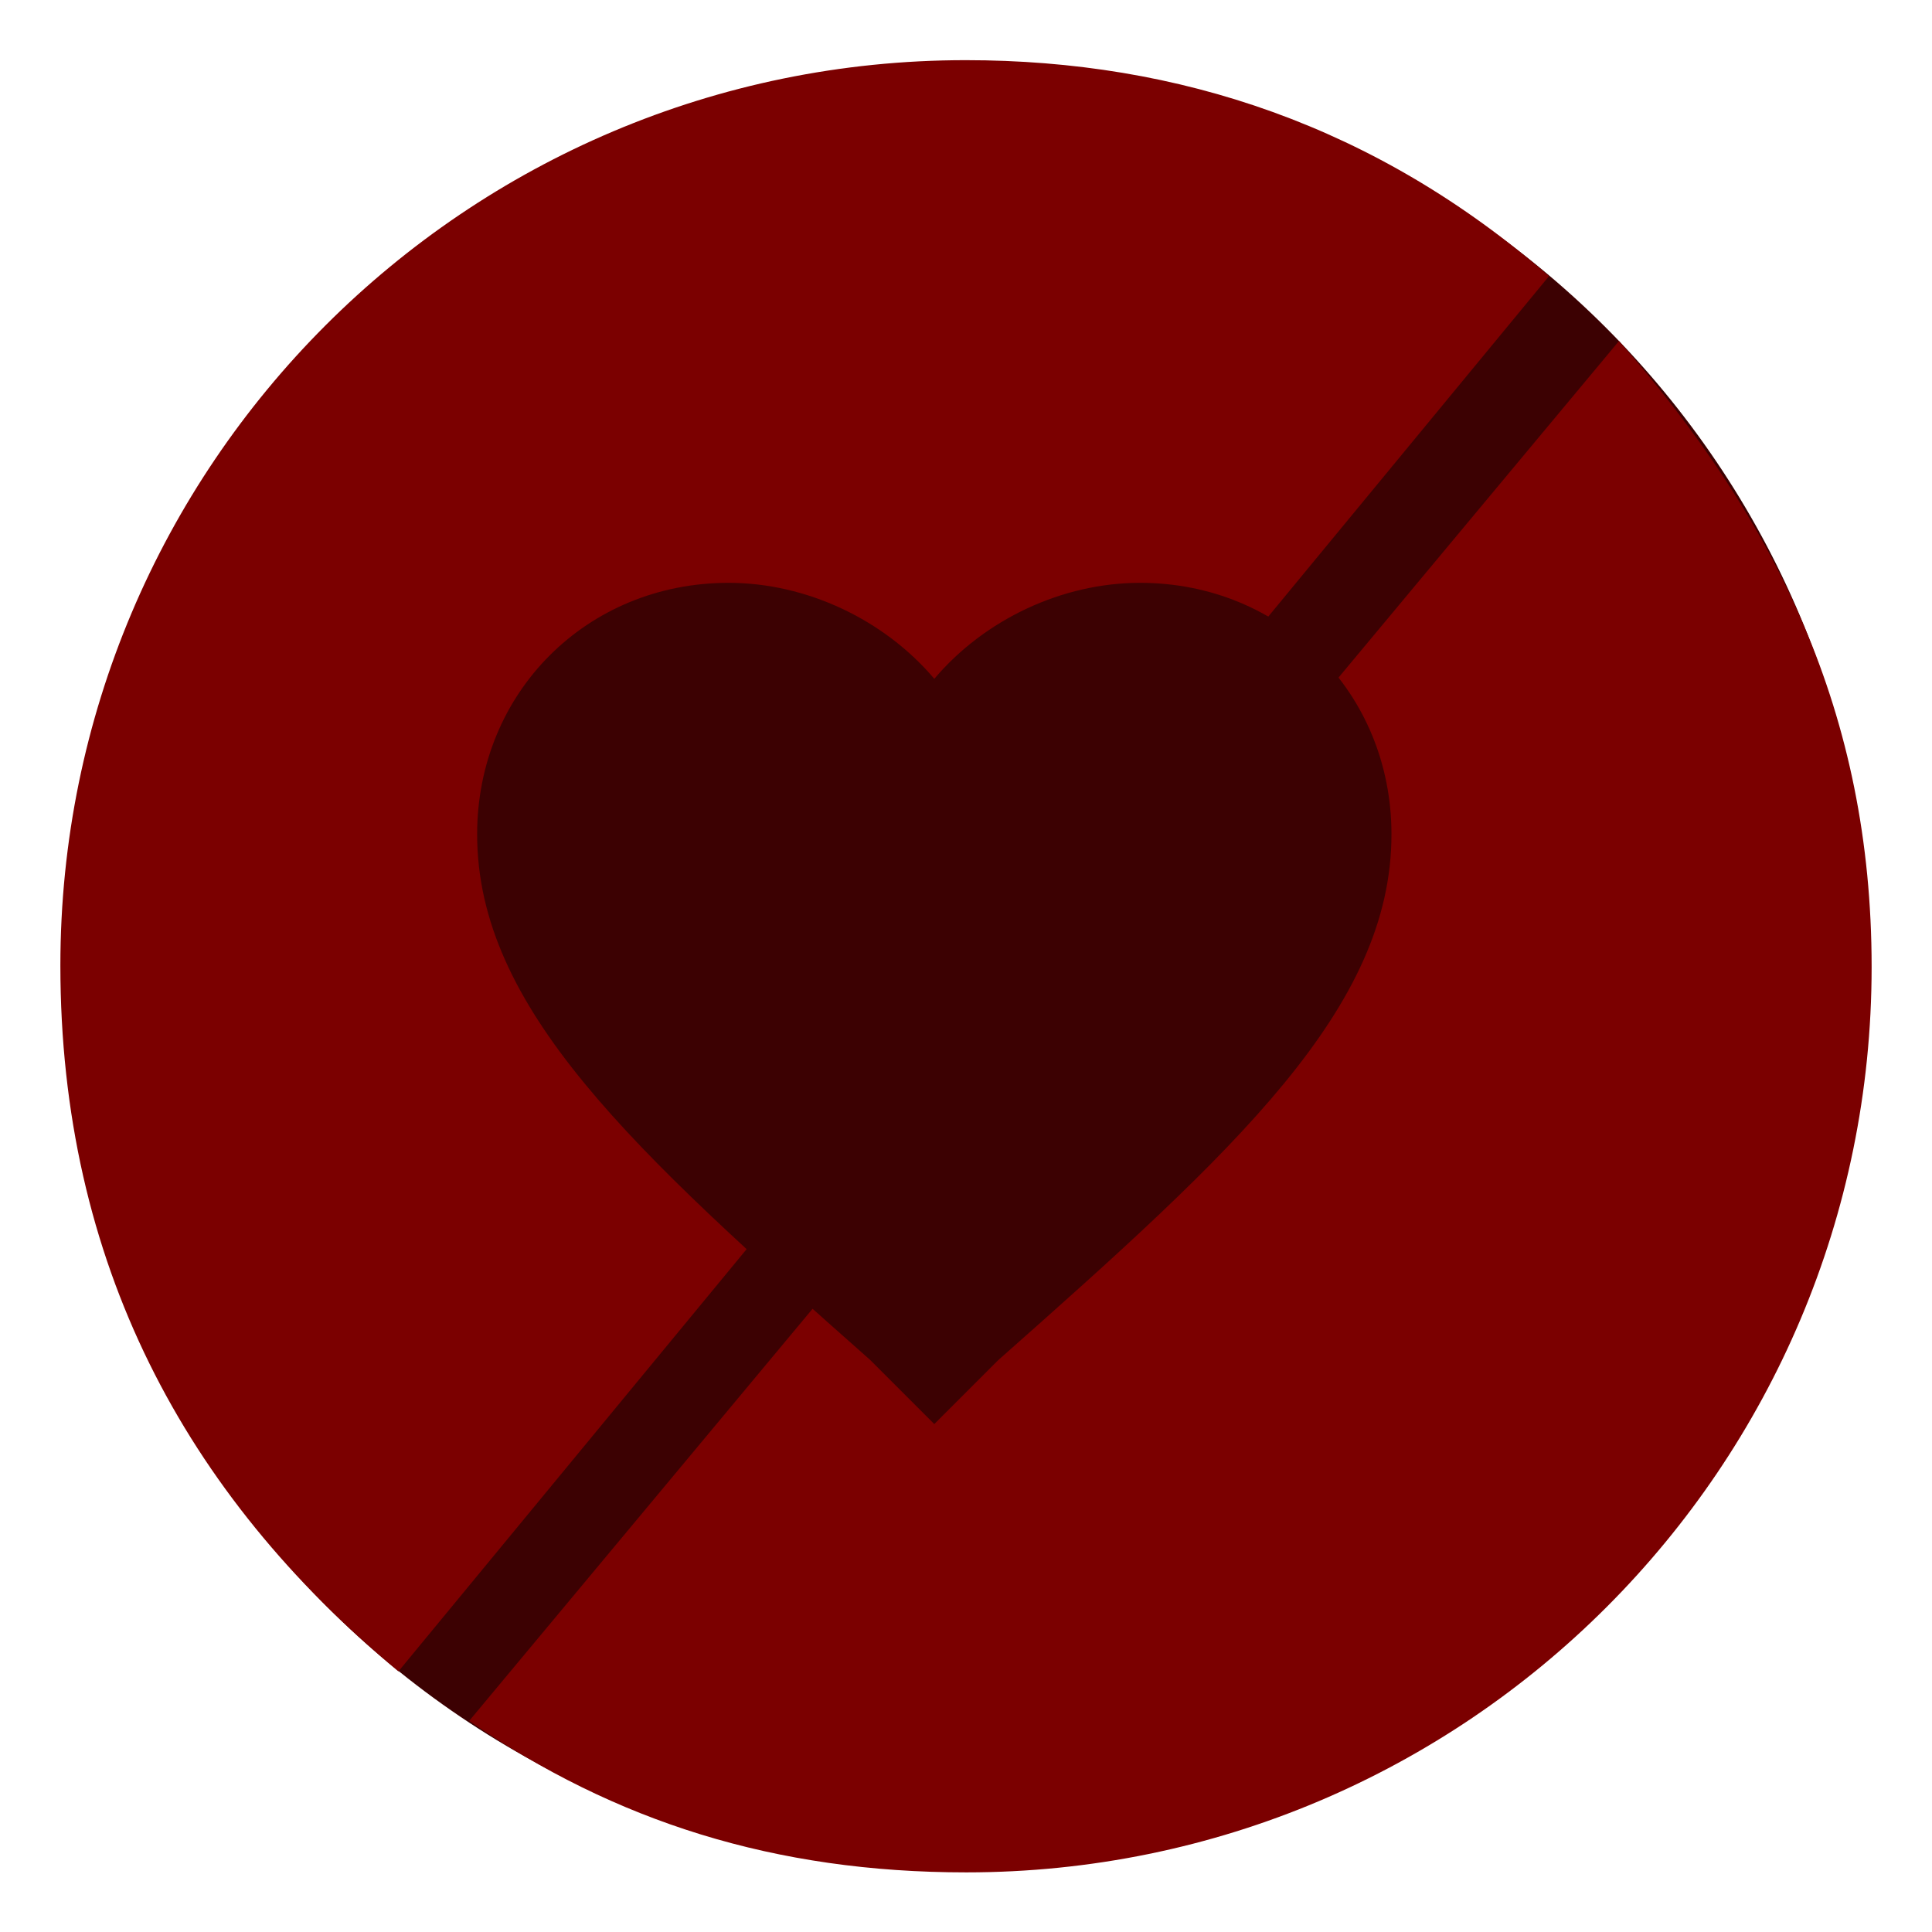
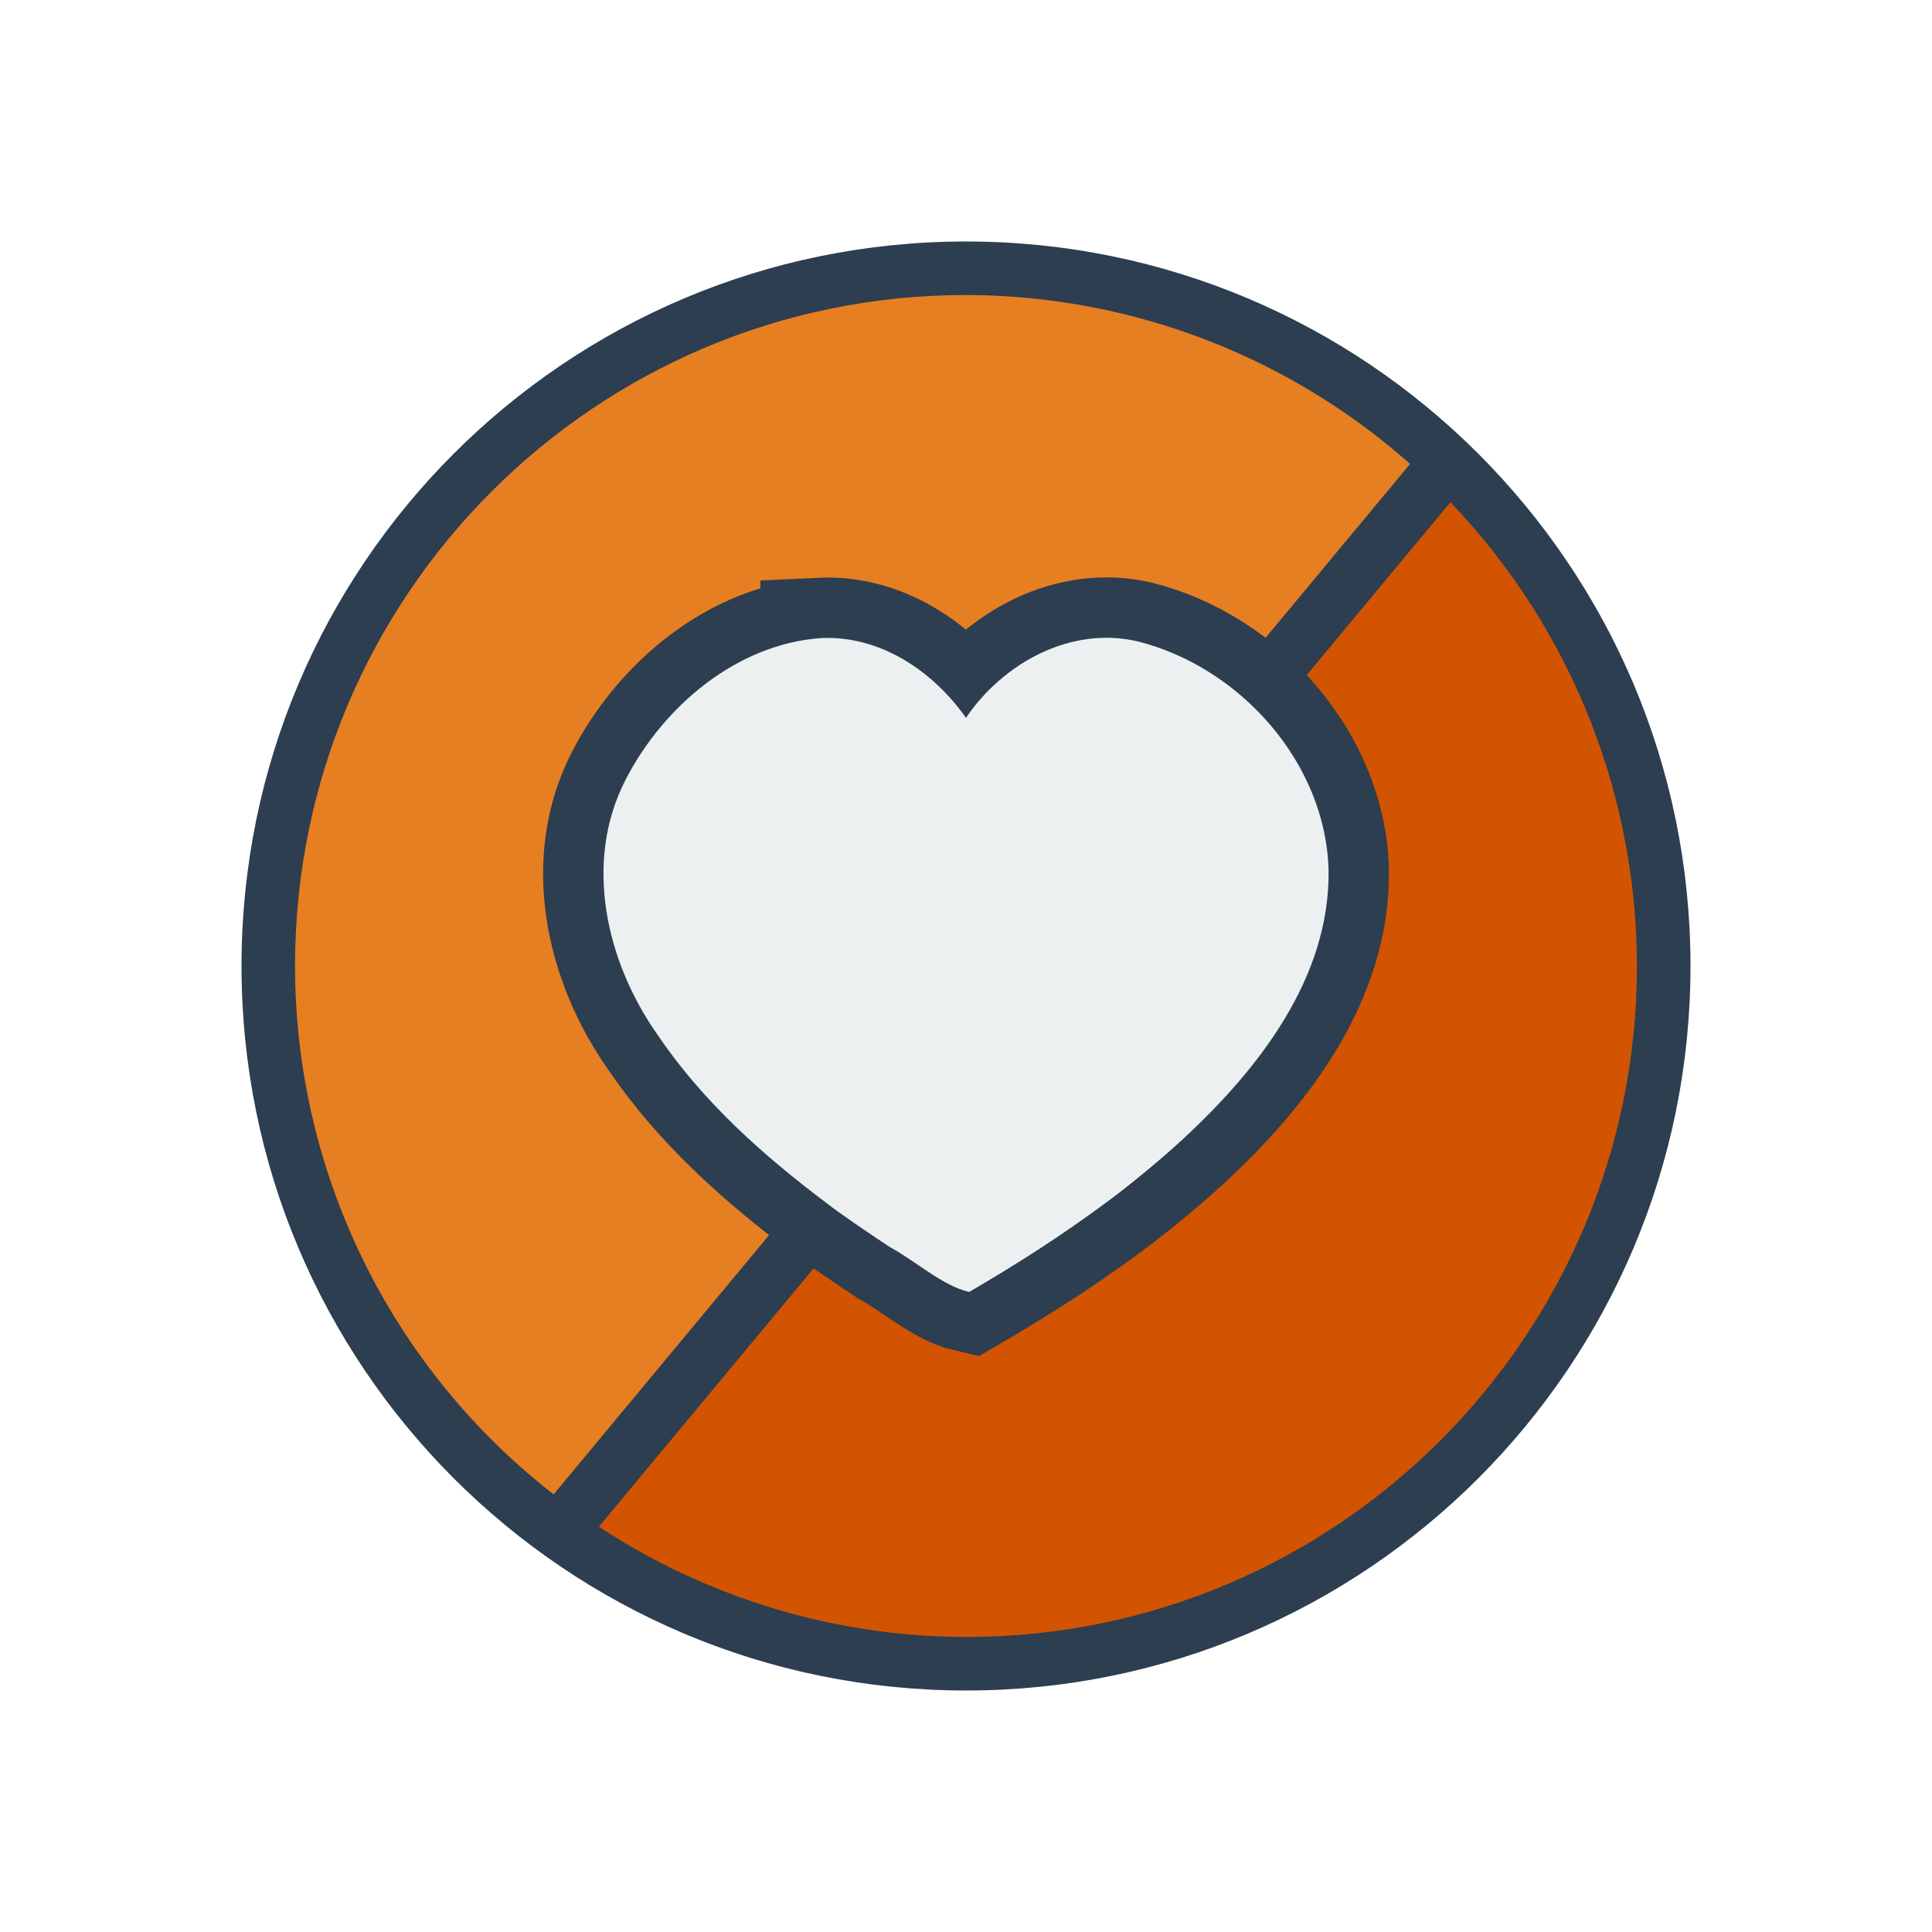
- <svg xmlns="http://www.w3.org/2000/svg" version="1.1" width="64" height="64">
-   <g id="Layer1" name="Layer 4" opacity="1">
-     <g id="Shape1">
-       <path id="shapePath1" d="M2.052,32.017 C2.061,15.471 15.48,2.065 32.025,2.073 C48.57,2.082 61.976,15.502 61.967,32.048 C61.958,48.594 48.539,62.001 31.994,61.992 C15.449,61.983 2.043,48.563 2.052,32.017 Z" style="stroke:none;fill-rule:evenodd;fill:#3c0102;fill-opacity:1;" />
-     </g>
-   </g>
-   <g id="Layer2" name="Layer 2" visibility="hidden" opacity="1">
-     <g id="Shape2">
-       <path id="shapePath2" d="M2,31.985 C2,15.421 15.427,1.993 31.991,1.993 C39.051,1.717 46.501,4.643 52.209,9.884 L14.011,55.992 C6.935,50.132 2,41.804 2,31.985 Z" style="stroke:none;fill-rule:evenodd;fill:#7b0000;fill-opacity:1;" />
-     </g>
-   </g>
-   <g id="Layer3" name="Layer 6" opacity="1">
-     <g id="Shape3">
-       <path id="shapePath3" d="M2,31.985 C2,15.421 15.427,1.993 31.991,1.993 C39.051,1.993 45.604,4.182 51.313,9.148 L13.198,55.367 C6.123,49.507 2,41.804 2,31.985 Z" style="stroke:none;fill-rule:evenodd;fill:#7b0000;fill-opacity:1;" />
-     </g>
-   </g>
-   <g id="Layer4" name="Layer 3" visibility="hidden" opacity="1">
-     <g id="Shape4">
-       <path id="shapePath4" d="M52.992,10.603 C58.187,16.532 62,23.637 62,32.033 C62,48.597 48.573,62.025 32.01,62.025 C25.685,62.025 19.818,60.067 14.981,56.725 L52.992,10.603 Z" style="stroke:none;fill-rule:evenodd;fill:#7b0000;fill-opacity:1;" />
-     </g>
-   </g>
-   <g id="Layer5" name="Layer 7" opacity="1">
-     <g id="Shape5">
-       <path id="shapePath5" d="M53.631,11.296 C58.826,17.225 62,23.637 62,32.033 C62,48.597 48.573,62.025 32.01,62.025 C25.685,62.025 20.38,60.349 15.543,57.006 L53.631,11.296 Z" style="stroke:none;fill-rule:evenodd;fill:#7b0000;fill-opacity:1;" />
-     </g>
-   </g>
-   <g id="Layer6" name="Layer 5" opacity="1">
-     <g id="Shape6">
-       <path id="shapePath6" d="M30.95,47.174 L28.83,45.054 C20.955,38.087 15.806,33.392 15.806,27.637 C15.806,22.942 19.44,19.307 24.135,19.307 C26.709,19.307 29.284,20.518 30.95,22.487 C32.616,20.518 35.19,19.307 37.765,19.307 C42.46,19.307 46.094,22.942 46.094,27.637 C46.094,33.392 40.945,38.087 33.07,45.054 L30.95,47.174 Z" style="stroke:none;fill-rule:evenodd;fill:#3c0102;fill-opacity:1;" />
-     </g>
-   </g>
-   <g id="Layer7" name="Layer 1" visibility="hidden" opacity="1">
-     <g id="Shape7">
-       <path id="shapePath7" d="M32.027,2.745 C39.402,2.755 46.503,5.542 51.916,10.552 L43.015,21.26 C41.586,19.984 39.988,19.126 38.696,18.816 C34.809,17.882 32.318,20.331 31.091,22.031 C30.091,20.646 28.264,18.769 25.506,18.62 C24.881,18.587 24.211,18.643 23.492,18.816 C18.259,20.074 7.856,29.953 25.132,42.778 L14.491,55.578 C7.062,50.048 2.686,41.342 2.686,32.089 C2.686,15.883 15.822,2.746 32.027,2.745 M52.706,11.293 L52.709,11.293 C58.248,16.796 61.365,24.28 61.371,32.089 C61.37,48.296 48.234,61.433 32.03,61.433 C26.077,61.422 20.268,59.599 15.375,56.209 L26.013,43.409 C27.515,44.475 29.186,45.562 31.091,46.665 L31.094,46.665 C49.686,35.907 48.186,26.699 43.799,22.006 L52.706,11.293 L52.706,11.293 Z" style="stroke:#323232;stroke-opacity:1;stroke-width:1;stroke-linejoin:miter;stroke-miterlimit:2;stroke-linecap:round;fill:none;" />
-     </g>
+ <svg xmlns="http://www.w3.org/2000/svg" id="svg39" height="64" width="64" version="1.1">
+   <defs id="defs43" />
+   <g id="g853" transform="matrix(0.7745092,0,0,0.7745092,-32.87781,7.91958)" style="stroke-width:1.291">
+     <circle r="29.342" cy="31.091" cx="83.766" style="opacity:1;vector-effect:none;fill:#d35400;fill-opacity:1;stroke:none;stroke-width:5.165;stroke-linecap:butt;stroke-linejoin:miter;stroke-miterlimit:4;stroke-dasharray:none;stroke-dashoffset:0;stroke-opacity:1;paint-order:stroke fill markers" id="path837" />
+     <path d="M 66.727,54.979 A 29.342,29.342 0 0 1 54.724,26.906 29.342,29.342 0 0 1 74.165,3.365 29.342,29.342 0 0 1 104.001,9.843 L 83.766,31.091 Z" id="path835" style="opacity:1;vector-effect:none;fill:#e67e22;fill-opacity:1;stroke:none;stroke-width:5.165;stroke-linecap:butt;stroke-linejoin:miter;stroke-miterlimit:4;stroke-dasharray:none;stroke-dashoffset:0;stroke-opacity:1;paint-order:stroke fill markers" />
+     <path id="path821" d="M 83.766,0.749 C 67.009,0.75 53.425,14.334 53.425,31.091 53.425,47.848 67.009,61.433 83.766,61.433 100.524,61.433 114.108,47.848 114.108,31.091 114.108,14.334 100.524,0.75 83.766,0.749 Z m -0.002,0.998 c 7.375,0.01 14.476,2.797 19.889,7.807 L 66.229,54.579 C 58.8,49.049 54.423,40.344 54.423,31.091 c 0,-16.206 13.137,-29.344 29.342,-29.344 z m 20.68,8.547 h 0.002 c 5.539,5.504 8.656,12.988 8.662,20.797 -2e-4,16.206 -13.137,29.344 -29.342,29.344 -5.953,-0.011 -11.761,-1.834 -16.654,-5.225 z" style="opacity:1;vector-effect:none;fill:#2c3e50;fill-opacity:1;stroke:#2c3e50;stroke-width:1.291;stroke-linecap:butt;stroke-linejoin:miter;stroke-miterlimit:2;stroke-dasharray:none;stroke-dashoffset:0;stroke-opacity:1;paint-order:stroke fill markers" />
+     <path id="rect826" d="m 77.555,17.067 c -3.597,0.261 -6.713,2.905 -8.327,6.016 -1.846,3.533 -0.856,7.83 1.347,10.952 1.918,2.842 4.5,5.147 7.226,7.195 0.516,0.412 1.864,1.327 2.709,1.883 1.11,0.601 2.249,1.656 3.393,1.919 2.005,-1.167 3.963,-2.418 5.826,-3.801 0.818,-0.59 2.322,-1.813 3.312,-2.733 3.219,-2.974 6.295,-6.89 6.233,-11.497 -0.113,-4.588 -3.773,-8.683 -8.144,-9.789 -2.861,-0.684 -5.777,0.917 -7.364,3.265 -1.415,-2.007 -3.676,-3.532 -6.211,-3.412 z" style="opacity:1;vector-effect:none;fill:#ecf0f1;fill-opacity:1;stroke:#2c3e50;stroke-width:5.165;stroke-linecap:butt;stroke-linejoin:miter;stroke-miterlimit:4;stroke-dasharray:none;stroke-dashoffset:0;stroke-opacity:1;paint-order:stroke fill markers" />
  </g>
</svg>
